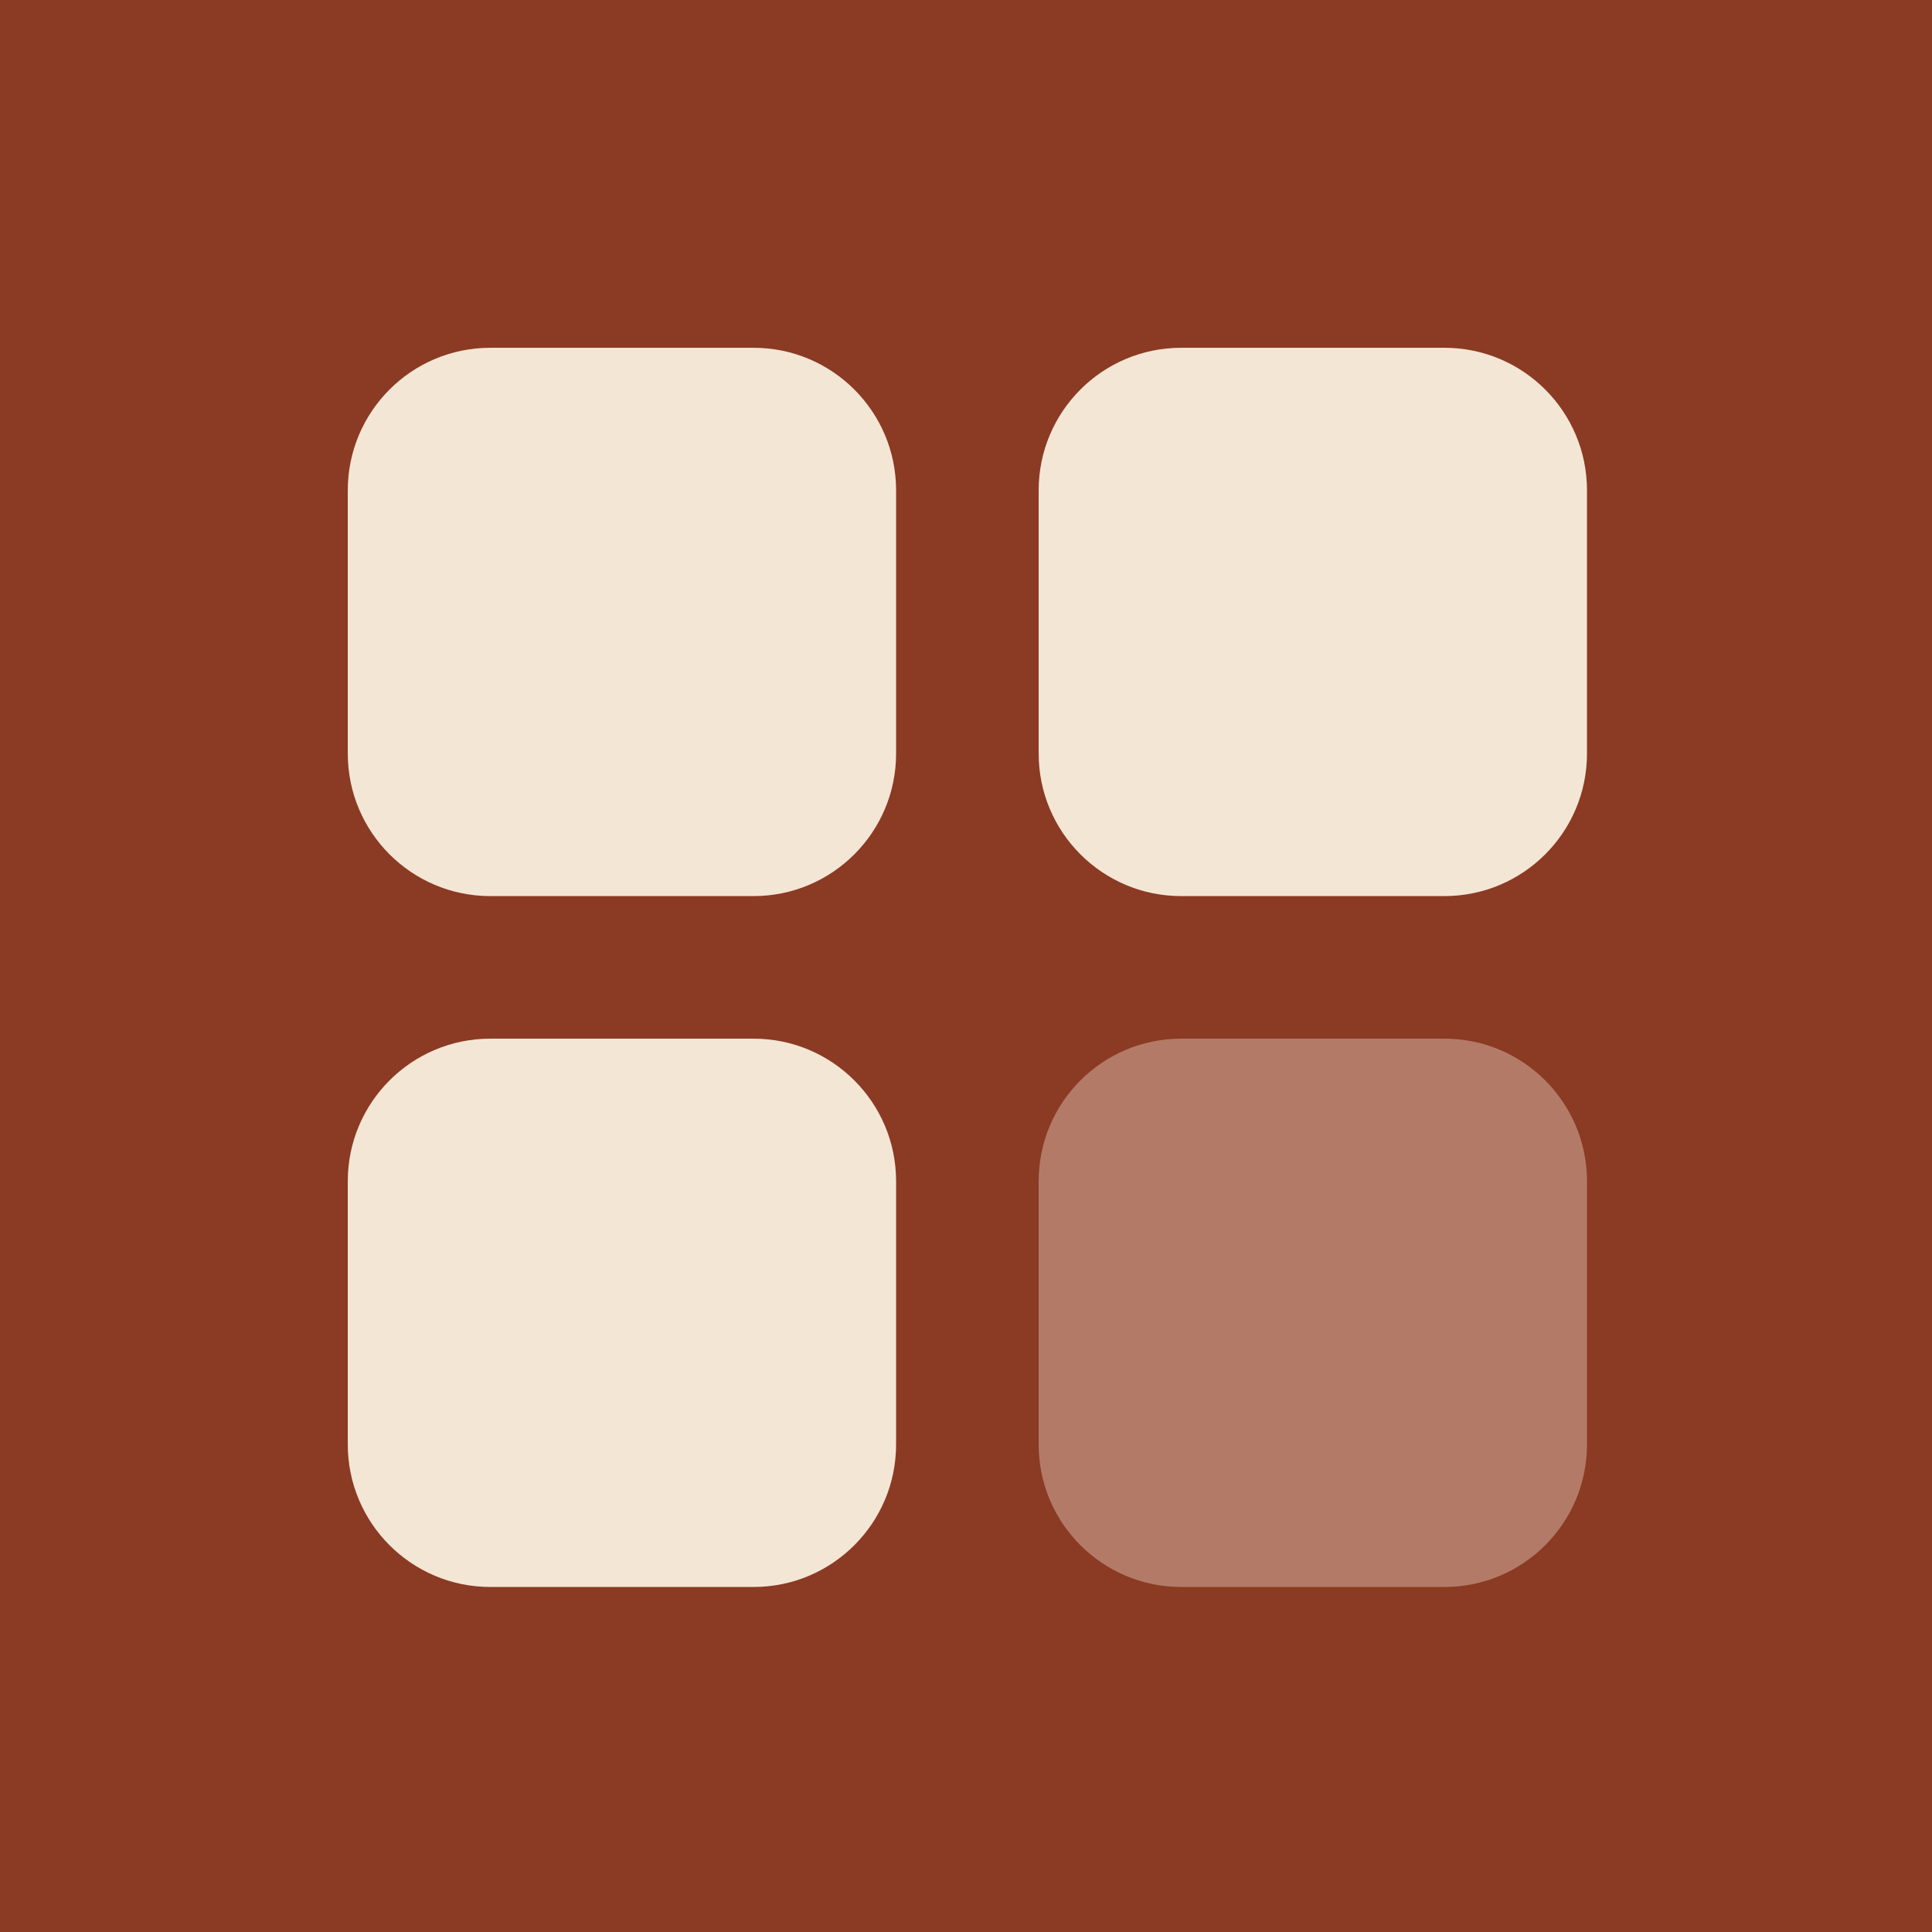
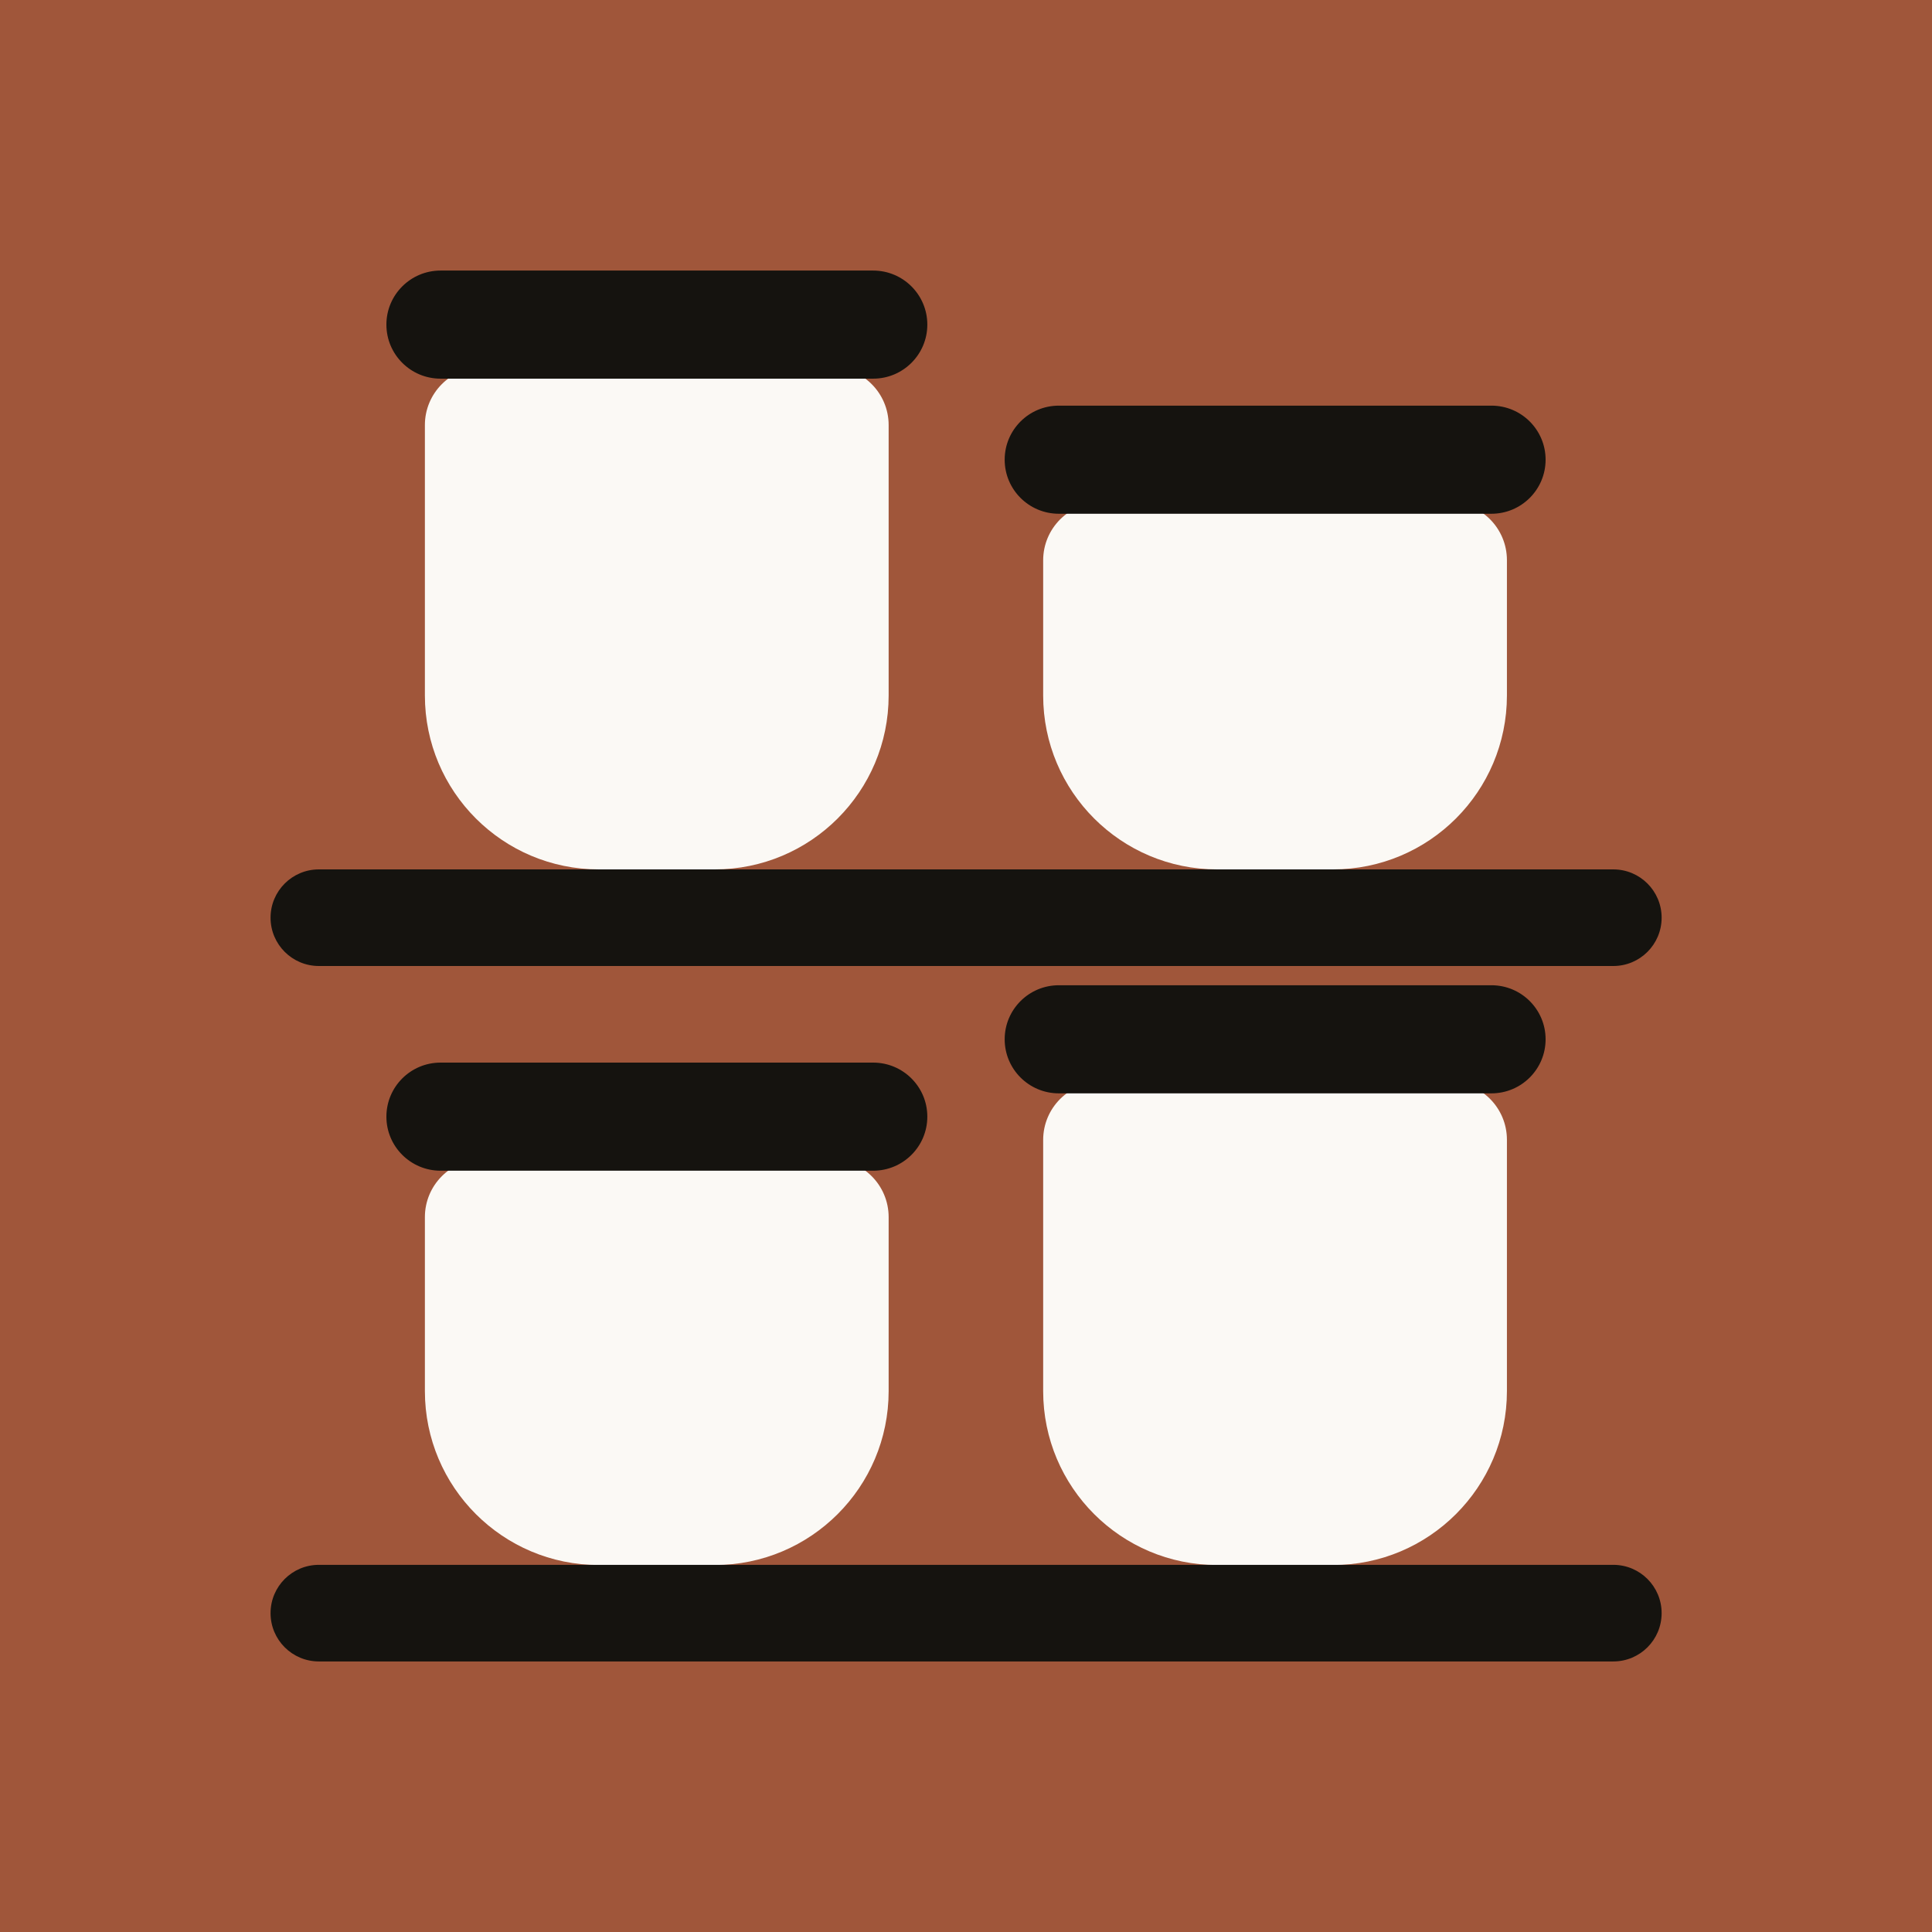
<svg xmlns="http://www.w3.org/2000/svg" viewBox="0 0 1024 1024">
-   <rect width="1024" height="1024" fill="#8B3A24" />
-   <g fill="#F4E6D4" transform="translate(512.73 512.73) scale(1.4531)">
-     <rect x="-226" y="-226" width="200" height="200" rx="52" opacity="1" />
-     <rect x="26" y="-226" width="200" height="200" rx="52" opacity="1" />
-     <rect x="-226" y="26" width="200" height="200" rx="52" opacity="1" />
-     <rect x="26" y="26" width="200" height="200" rx="52" opacity="0.38" />
-   </g>
+   <rect width="1024" height="1024" fill="#A0563A" />
+   <path d="M256.0 194.6 H440.3 a30.7 30.7 0 0 1 30.7 30.7 V368.6 a92.2 92.2 0 0 1 -92.2 92.2 H317.4 a92.2 92.2 0 0 1 -92.2 -92.2 V225.3 a30.7 30.7 0 0 1 30.7 -30.7 Z" fill="#FBF9F5" />
+   <path d="M583.7 266.2 H768.0 a30.7 30.7 0 0 1 30.7 30.7 V368.6 a92.2 92.2 0 0 1 -92.2 92.2 H645.1 a92.2 92.2 0 0 1 -92.2 -92.2 V297.0 a30.7 30.7 0 0 1 30.7 -30.7 Z" fill="#FBF9F5" />
+   <path d="M256.0 614.4 H440.3 a30.7 30.7 0 0 1 30.7 30.7 V737.3 a92.2 92.2 0 0 1 -92.2 92.2 H317.4 a92.2 92.2 0 0 1 -92.2 -92.2 V645.1 a30.7 30.7 0 0 1 30.7 -30.7 Z" fill="#FBF9F5" />
+   <path d="M583.7 573.4 H768.0 a30.7 30.7 0 0 1 30.7 30.7 V737.3 a92.2 92.2 0 0 1 -92.2 92.2 H645.1 a92.2 92.2 0 0 1 -92.2 -92.2 V604.2 a30.7 30.7 0 0 1 30.7 -30.7 Z" fill="#FBF9F5" />
+   <rect x="204.8" y="143.4" width="286.7" height="57.3" rx="28.7" fill="#15130F" />
+   <rect x="532.5" y="215.0" width="286.7" height="57.3" rx="28.7" fill="#15130F" />
+   <rect x="204.8" y="563.2" width="286.7" height="57.3" rx="28.7" fill="#15130F" />
+   <rect x="532.5" y="522.2" width="286.7" height="57.3" rx="28.7" fill="#15130F" />
+   <rect x="143.4" y="460.8" width="737.3" height="51.2" rx="25.6" fill="#15130F" />
+   <rect x="143.4" y="829.4" width="737.3" height="51.2" rx="25.6" fill="#15130F" />
</svg>
